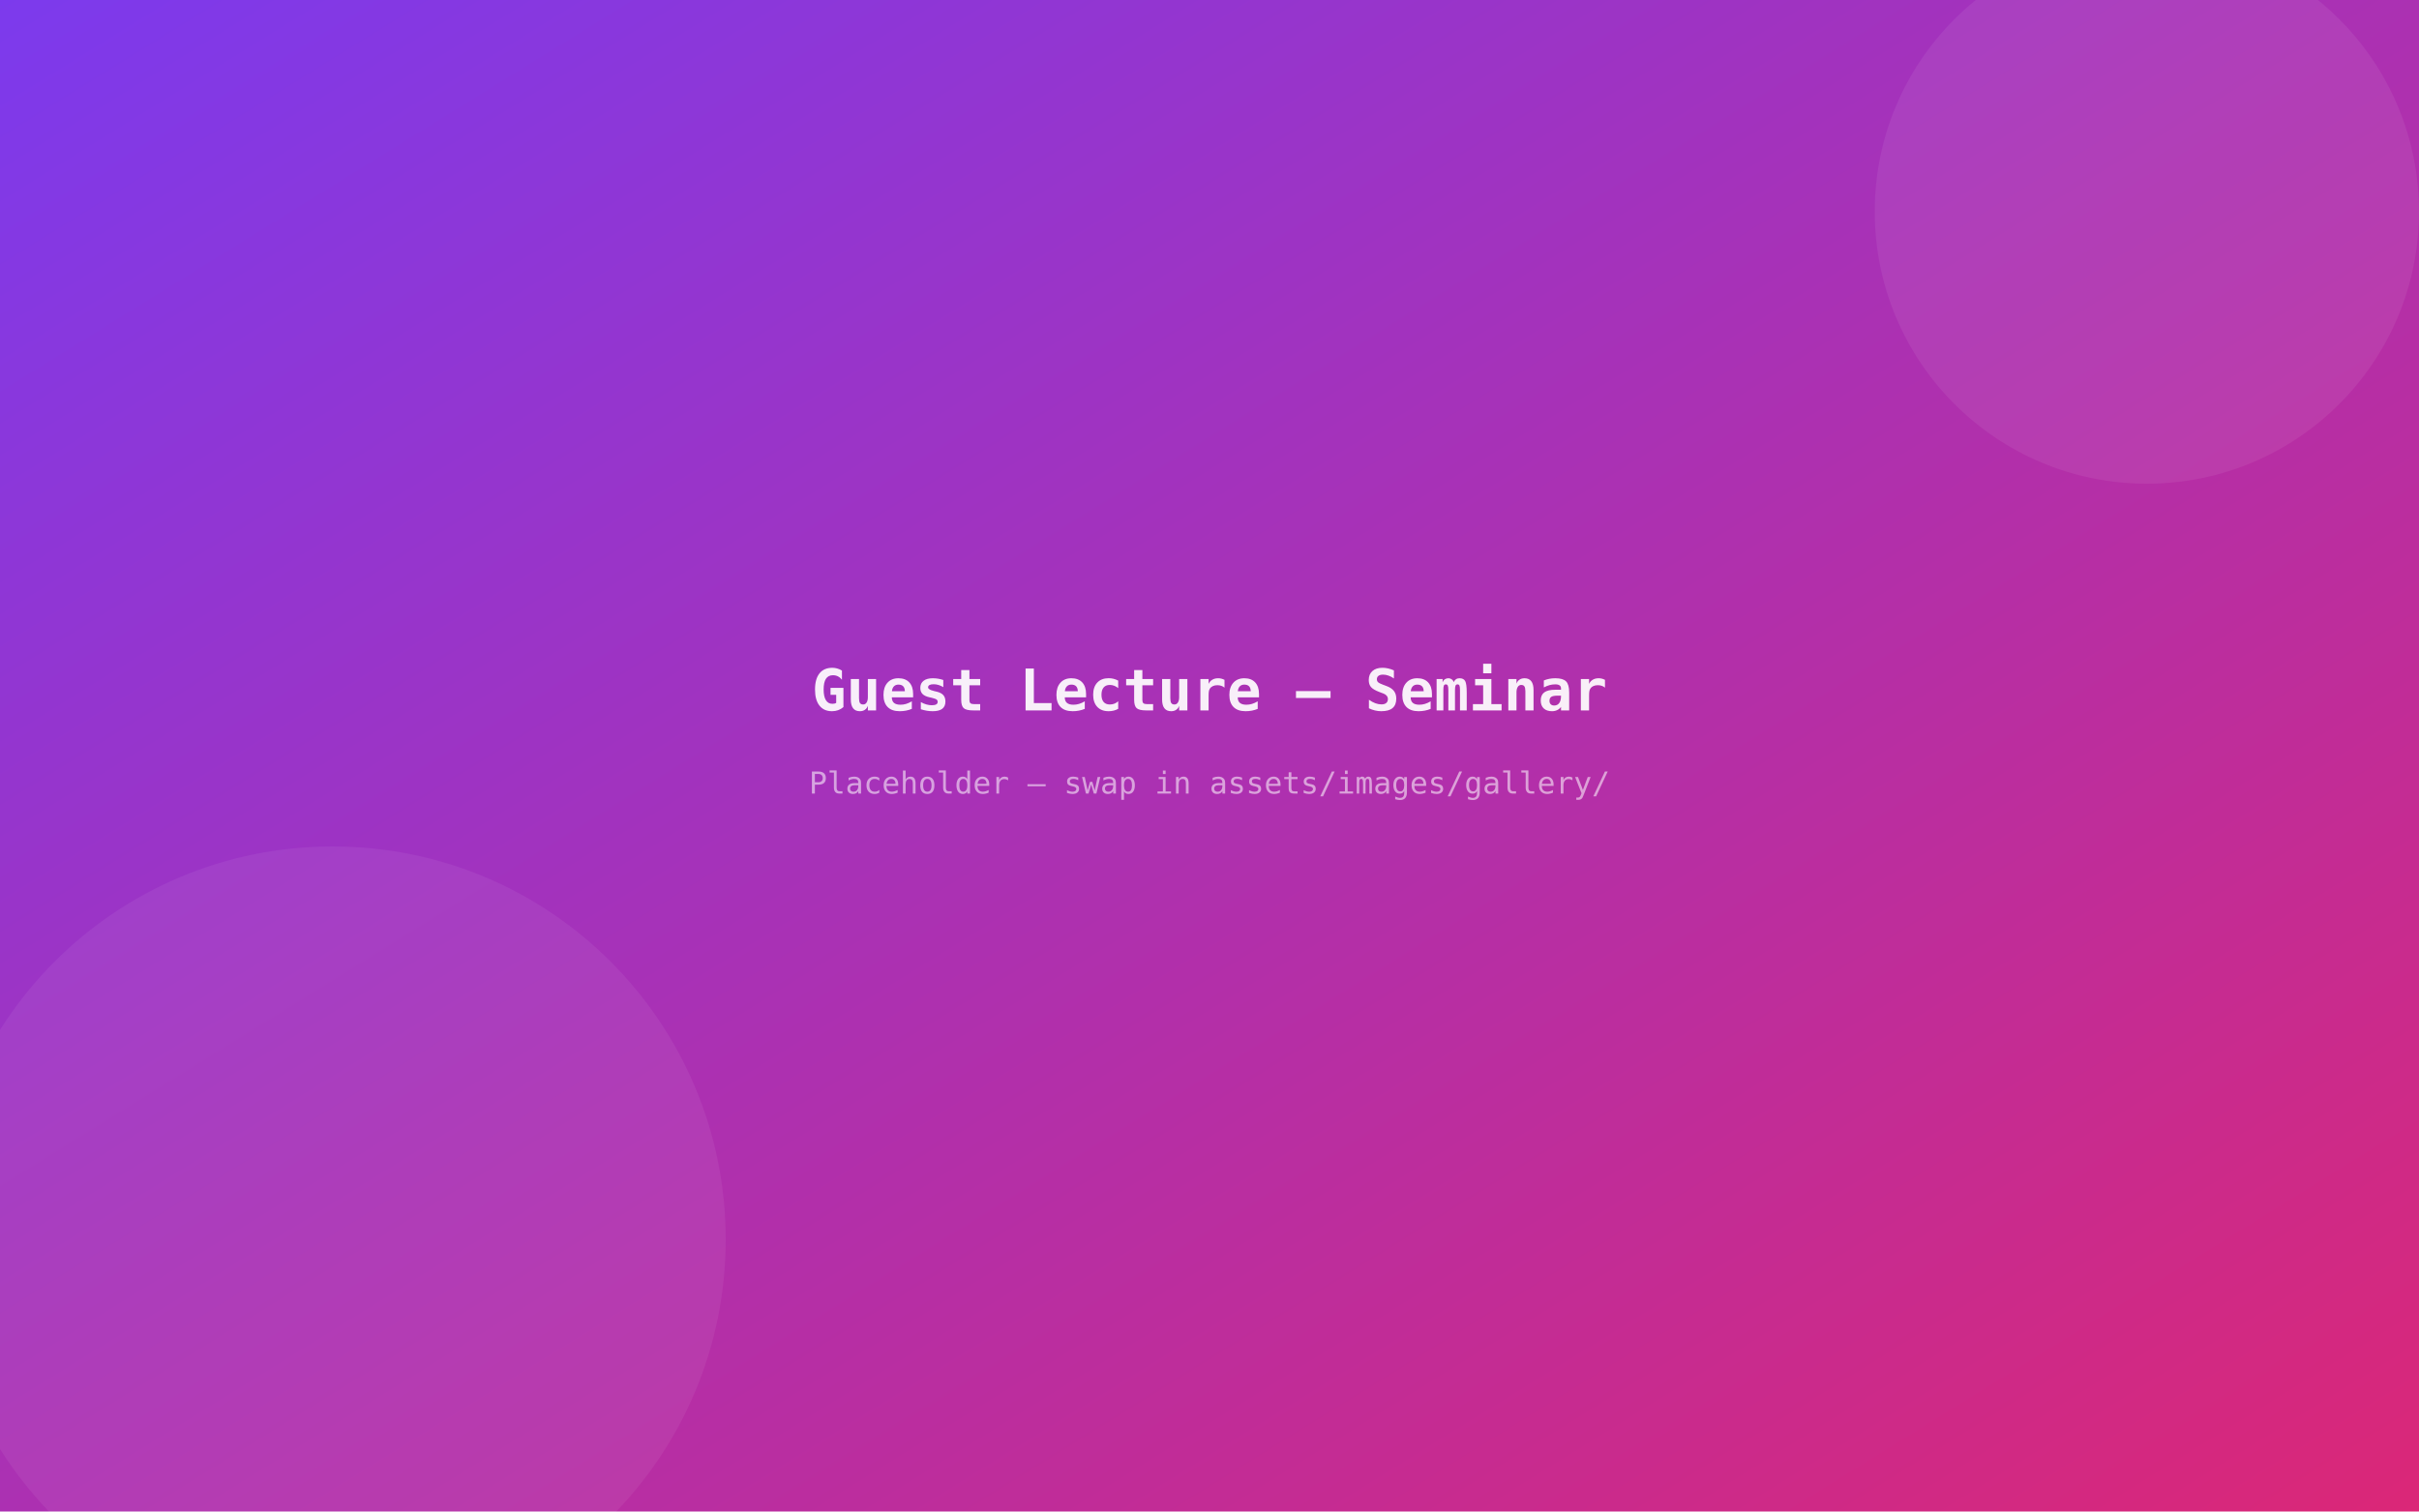
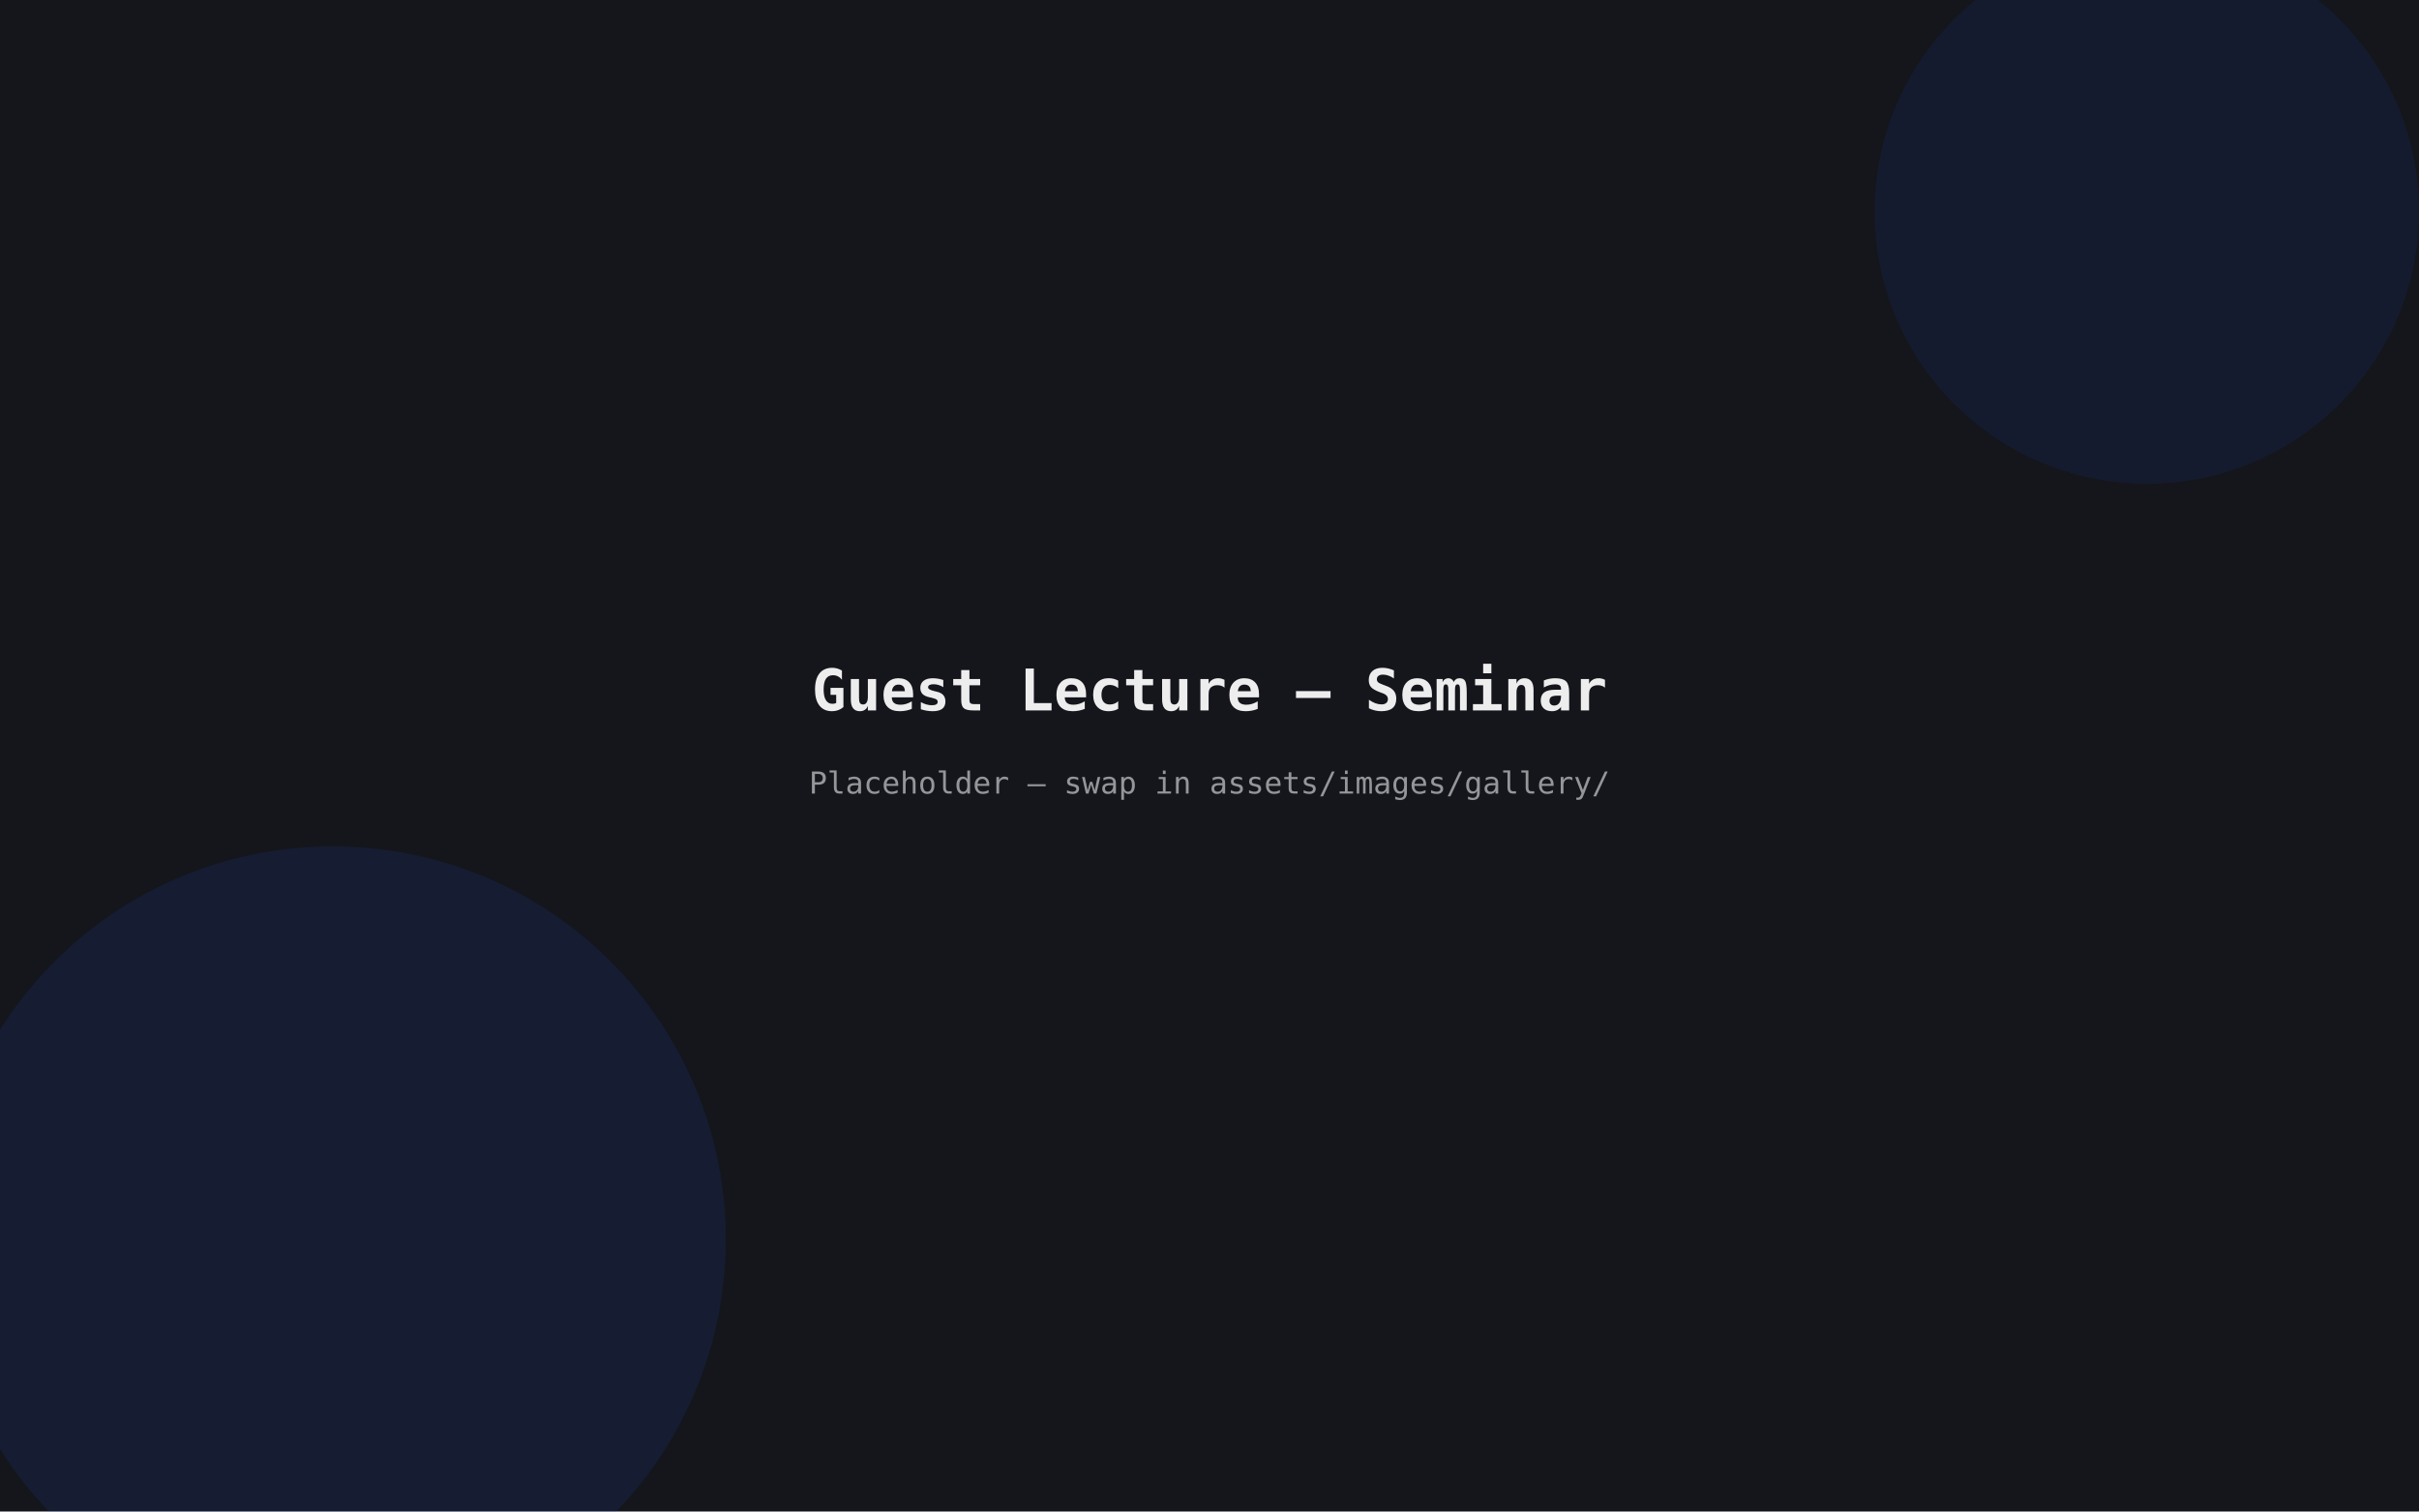
<svg xmlns="http://www.w3.org/2000/svg" width="1600" height="1000" viewBox="0 0 1600 1000">
-   <defs>
-     <linearGradient id="g" x1="0%" y1="0%" x2="100%" y2="100%">
-       <stop offset="0%" stop-color="#7c3aed" />
-       <stop offset="100%" stop-color="#db2777" />
-     </linearGradient>
-   </defs>
-   <rect width="1600" height="1000" fill="url(#g)" />
-   <circle cx="220" cy="820" r="260" fill="rgba(255,255,255,0.06)" />
-   <circle cx="1420" cy="140" r="180" fill="rgba(255,255,255,0.07)" />
-   <text x="800" y="470" font-family="'JetBrains Mono', monospace" font-size="38" font-weight="600" fill="rgba(255,255,255,0.92)" text-anchor="middle">Guest Lecture — Seminar</text>
-   <text x="800" y="525" font-family="'JetBrains Mono', monospace" font-size="20" fill="rgba(255,255,255,0.55)" text-anchor="middle">Placeholder — swap in assets/images/gallery/</text>
+   <rect width="1600" height="1000" fill="#14161c" />
+   <circle cx="220" cy="820" r="260" fill="rgba(47,92,255,0.10)" />
+   <circle cx="1420" cy="140" r="180" fill="rgba(47,92,255,0.08)" />
+   <text x="800" y="470" font-family="'IBM Plex Mono', monospace" font-size="38" font-weight="600" fill="rgba(255,255,255,0.92)" text-anchor="middle">Guest Lecture — Seminar</text>
+   <text x="800" y="525" font-family="'IBM Plex Mono', monospace" font-size="20" fill="rgba(255,255,255,0.55)" text-anchor="middle">Placeholder — swap in assets/images/gallery/</text>
</svg>
